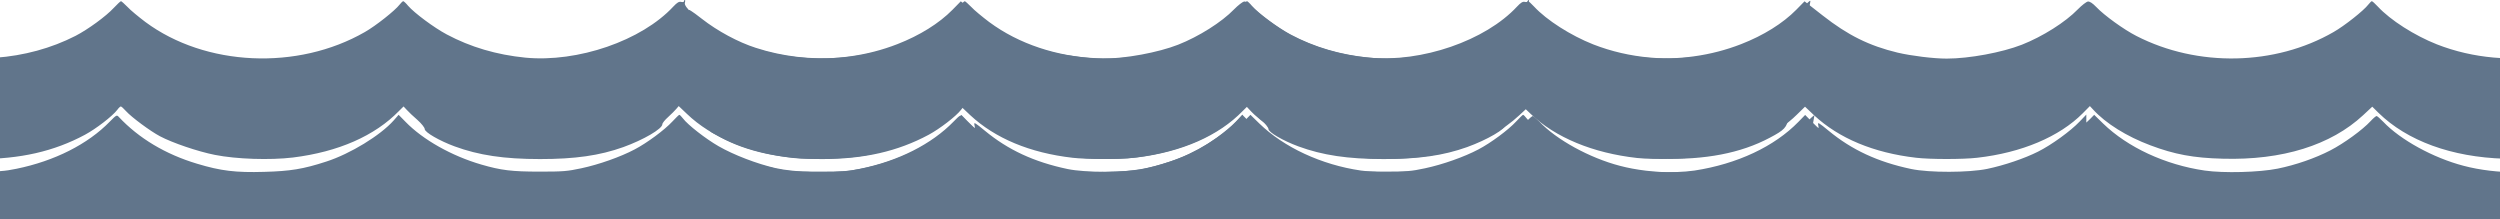
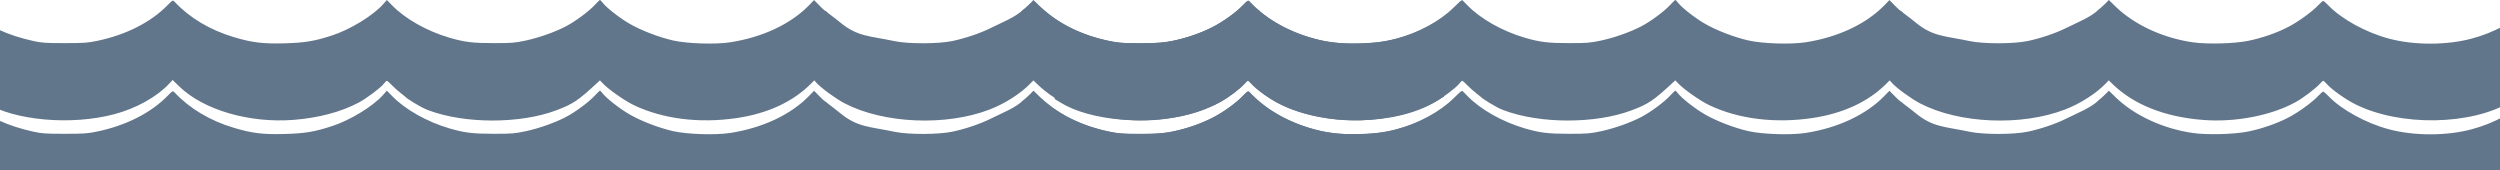
- <svg xmlns="http://www.w3.org/2000/svg" width="1440" height="126" viewBox="0 0 1440 126" fill="none">
-   <path fill-rule="evenodd" clip-rule="evenodd" d="M392.359 1.102C393.248 1.309 393.959 1.171 393.959 0.758C393.959 0.344 394.226 0 394.493 0C394.759 0 394.759 0.758 394.493 1.653C393.781 3.927 401.159 10.678 411.025 16.809C441.246 35.615 482.311 38.922 516.887 25.42C529.686 20.46 540.975 13.433 548.619 5.649L553.418 0.758L563.818 8.887C578.395 20.322 590.661 26.384 607.016 30.311C614.927 32.171 627.637 33.755 635.281 33.755C648.258 33.755 667.102 30.242 678.568 25.764C690.479 21.08 703.723 12.744 710.833 5.373C713.144 3.031 715.722 1.033 716.611 0.896C717.677 0.758 719.277 1.791 721.411 3.996C725.944 8.818 737.41 17.084 744.61 20.735C779.808 38.784 824.428 37.889 858.115 18.462C864.426 14.88 875.537 6.062 878.114 2.687C879.003 1.584 879.892 0.689 880.159 0.689C880.514 0.689 882.025 2.067 883.625 3.789C890.914 11.642 904.78 20.46 917.668 25.558C959.533 41.953 1010.73 32.791 1039 3.789C1043 -0.276 1043.08 -0.276 1042.55 2.067C1042.02 4.202 1032.6 54.422 1030.29 67.511C1029.22 73.435 1027.89 74.882 1019.35 79.36C1002.64 88.246 982.11 92.173 956.6 91.415C926.201 90.52 900.513 81.151 883.981 64.962L880.425 61.449L875.181 66.34C856.604 83.631 828.606 92.38 794.385 91.415C777.497 91.002 766.475 88.935 752.609 83.7C739.01 78.602 726.922 71.093 719.633 63.102L717.766 61.104L713.678 65.237C700.256 78.74 678.479 87.971 652.88 90.864C644.614 91.829 625.86 91.829 617.682 90.864C593.239 88.04 573.24 79.704 558.929 66.409L553.685 61.449L548.974 66.064C537.597 77.362 519.109 85.835 497.777 89.624C487.377 91.484 467.378 92.104 456.979 91.002C431.557 88.177 409.87 79.222 395.648 65.582L390.937 61.104L389.515 62.758C388.804 63.653 386.671 65.72 384.893 67.373C383.026 69.026 381.515 70.886 381.515 71.575C381.515 74.193 370.671 80.531 359.028 84.733C345.339 89.624 331.207 91.622 311.03 91.622C290.32 91.622 275.742 89.417 261.876 84.32C253.077 81.082 244.633 76.191 244.633 74.331C244.633 73.504 242.766 71.162 240.455 69.095C238.055 67.029 235.3 64.411 234.322 63.309L232.456 61.311L229.878 63.86C215.923 78.257 194.857 87.489 168.725 90.726C155.57 92.311 136.193 91.691 123.75 89.211C113.972 87.282 99.217 82.253 92.107 78.464C86.507 75.502 75.752 67.511 72.641 64.066C71.308 62.551 69.885 61.311 69.619 61.311C69.263 61.311 68.374 62.138 67.574 63.24C64.73 66.96 55.308 74.193 48.909 77.637C31.043 87.213 11.666 91.622 -12.422 91.622C-36.243 91.622 -55.975 87.351 -71.263 78.946L-76.686 75.915L-82.819 41.953C-86.107 23.215 -89.04 7.164 -89.396 6.2C-89.752 4.891 -87.885 6.062 -81.752 10.816C-72.686 17.911 -60.775 24.318 -50.642 27.555C-19.71 37.613 15.488 34.995 43.487 20.667C50.686 16.947 61.086 9.369 65.53 4.547C67.486 2.48 69.352 0.689 69.708 0.689C69.974 0.689 71.663 2.204 73.441 3.996C75.13 5.856 79.841 9.713 83.751 12.675C118.328 38.302 171.392 40.713 210.146 18.462C216.456 14.88 227.567 6.062 230.145 2.687C231.033 1.584 231.922 0.689 232.278 0.689C232.545 0.689 233.878 1.86 235.033 3.307C238.678 7.509 249.966 15.913 257.343 19.84C271.032 27.142 286.053 31.551 302.586 33.204C332.807 36.098 369.605 23.422 387.826 3.789C389.959 1.516 391.115 0.758 392.359 1.102ZM9.533 97.202C31.398 92.724 50.597 83.08 63.308 69.991C66.952 66.271 67.308 66.064 68.374 67.304C79.929 79.635 95.306 88.866 113.528 94.308C127.216 98.442 135.749 99.475 152.193 98.993C167.214 98.58 174.591 97.409 187.924 93.069C201.79 88.591 219.123 77.982 226.767 69.371L229.611 66.133L233.611 70.198C243.566 80.462 260.187 89.831 277.253 94.791C288.631 98.097 294.764 98.855 310.852 98.855C324.54 98.855 326.762 98.648 334.851 96.926C344.895 94.791 357.427 90.382 365.605 86.042C372.716 82.322 382.848 74.813 387.293 69.991C389.248 67.924 391.026 66.133 391.292 66.133C391.559 66.133 392.537 67.097 393.426 68.269C396.181 71.92 406.492 79.98 413.958 84.251C422.58 89.211 436.001 94.377 446.845 96.857C457.689 99.269 478.666 99.957 490.043 98.235C514.664 94.446 536.086 84.389 549.952 70.129L553.774 66.202L557.418 69.922C559.462 71.989 561.24 73.711 561.418 73.711C561.596 73.711 561.507 72.884 561.24 71.782C560.885 70.198 561.773 70.749 567.284 75.295C580.617 86.317 595.55 93.275 614.838 97.34C625.326 99.544 648.081 99.475 658.658 97.271C668.524 95.204 680.079 91.277 687.901 87.351C695.634 83.493 706.656 75.502 711.9 69.991L715.722 65.995V68.269V70.611L718.033 68.406L720.255 66.133L725.41 71.162C739.543 84.871 761.142 94.928 783.896 98.235C794.829 99.82 815.362 99.269 825.939 97.133C836.427 94.997 847.538 91.14 856.337 86.593C864.07 82.597 874.825 74.813 879.447 69.784C880.958 68.131 882.558 66.822 882.914 66.822C883.27 66.822 884.958 68.338 886.736 70.129C896.513 80.462 915.535 90.933 932.956 95.48C951.889 100.509 976.421 100.509 995.353 95.48C1012.33 91.002 1028.6 82.253 1039.26 71.644C1042.37 68.613 1044.95 66.202 1045.13 66.34C1045.22 66.409 1042.2 82.873 1038.46 102.92L1031.71 139.362L1025.49 143.151C995.709 161.337 941.133 162.302 907.091 145.148C899.891 141.566 889.58 134.264 885.936 130.199C884.603 128.684 883.27 127.444 882.914 127.444C882.647 127.444 881.492 128.477 880.425 129.648C877.048 133.368 867.626 140.533 861.937 143.633C843.36 153.828 816.25 159.064 791.718 157.135C762.564 154.862 739.01 145.493 723.01 129.855L720.166 127.099L718.211 129.166C710.833 136.951 698.567 144.804 686.834 149.282C653.858 161.957 606.66 159.959 577.062 144.597C570.129 140.946 559.107 132.955 555.463 128.822L553.952 127.099L551.552 129.511C537.775 143.357 518.753 152.175 495.288 155.688C466.844 159.89 439.201 156.446 417.158 145.975C410.047 142.599 397.426 133.713 393.248 129.166L391.292 127.099L389.426 128.822C374.849 142.393 370.76 145.148 357.961 149.902C330.673 160.166 288.631 160.166 261.076 149.764C254.321 147.284 244.633 141.979 244.633 140.877C244.633 140.464 242.766 138.742 240.544 137.088C238.322 135.366 235.122 132.542 233.344 130.682C231.655 128.891 229.967 127.444 229.611 127.444C229.256 127.444 228.278 128.408 227.389 129.579C224.989 132.748 214.234 140.808 208.101 144.046C194.591 151.142 177.88 155.55 159.126 157.066C125.438 159.753 90.418 149.557 72.107 131.715L67.041 126.824L64.374 129.717C55.13 139.637 39.309 148.455 22.776 152.795C-9.844 161.475 -53.042 157.617 -74.997 144.046L-79.441 141.359L-81.041 132.128C-83.796 116.008 -91.263 74.813 -91.796 72.333C-92.329 69.991 -92.24 70.06 -86.108 75.226C-73.13 86.042 -58.375 92.862 -38.465 97.271C-32.243 98.648 -29.31 98.855 -14.911 98.855C-0.423 98.855 2.511 98.648 9.533 97.202Z" fill="#61758B" />
-   <path fill-rule="evenodd" clip-rule="evenodd" d="M878.359 1.102C879.248 1.309 879.959 1.171 879.959 0.758C879.959 0.344 880.226 0 880.493 0C880.759 0 880.759 0.758 880.493 1.653C879.781 3.927 887.159 10.678 897.025 16.809C927.246 35.615 968.311 38.922 1002.89 25.42C1015.69 20.46 1026.97 13.433 1034.62 5.649L1039.42 0.758L1049.82 8.887C1064.4 20.322 1076.66 26.384 1093.02 30.311C1100.93 32.171 1113.64 33.755 1121.28 33.755C1134.26 33.755 1153.1 30.242 1164.57 25.764C1176.48 21.08 1189.72 12.744 1196.83 5.373C1199.14 3.031 1201.72 1.033 1202.61 0.896C1203.68 0.758 1205.28 1.791 1207.41 3.996C1211.94 8.818 1223.41 17.084 1230.61 20.735C1265.81 38.784 1310.43 37.889 1344.12 18.462C1350.43 14.88 1361.54 6.062 1364.11 2.687C1365 1.584 1365.89 0.689 1366.16 0.689C1366.51 0.689 1368.03 2.067 1369.63 3.789C1376.91 11.642 1390.78 20.46 1403.67 25.558C1445.53 41.953 1496.73 32.791 1525 3.789C1529 -0.276 1529.08 -0.276 1528.55 2.067C1528.02 4.202 1518.6 54.422 1516.29 67.511C1515.22 73.435 1513.89 74.882 1505.35 79.36C1488.64 88.246 1468.11 92.173 1442.6 91.415C1412.2 90.52 1386.51 81.151 1369.98 64.962L1366.43 61.449L1361.18 66.34C1342.6 83.631 1314.61 92.38 1280.39 91.415C1263.5 91.002 1252.48 88.935 1238.61 83.7C1225.01 78.602 1212.92 71.093 1205.63 63.102L1203.77 61.104L1199.68 65.237C1186.26 78.74 1164.48 87.971 1138.88 90.864C1130.61 91.829 1111.86 91.829 1103.68 90.864C1079.24 88.04 1059.24 79.704 1044.93 66.409L1039.69 61.449L1034.97 66.064C1023.6 77.362 1005.11 85.835 983.777 89.624C973.377 91.484 953.378 92.104 942.979 91.002C917.557 88.177 895.87 79.222 881.648 65.582L876.937 61.104L875.515 62.758C874.804 63.653 872.671 65.72 870.893 67.373C869.026 69.026 867.515 70.886 867.515 71.575C867.515 74.193 856.671 80.531 845.028 84.733C831.339 89.624 817.207 91.622 797.03 91.622C776.32 91.622 761.742 89.417 747.876 84.32C739.077 81.082 730.633 76.191 730.633 74.331C730.633 73.504 728.766 71.162 726.455 69.095C724.055 67.029 721.3 64.411 720.322 63.309L718.456 61.311L715.878 63.86C701.923 78.257 680.857 87.489 654.725 90.726C641.57 92.311 622.193 91.691 609.75 89.211C599.972 87.282 585.217 82.253 578.107 78.464C572.507 75.502 561.752 67.511 558.641 64.066C557.308 62.551 555.885 61.311 555.619 61.311C555.263 61.311 554.374 62.138 553.574 63.24C550.73 66.96 541.308 74.193 534.909 77.637C517.043 87.213 497.666 91.622 473.578 91.622C449.757 91.622 430.025 87.351 414.736 78.946L409.314 75.915L403.181 41.953C399.893 23.215 396.96 7.164 396.604 6.2C396.248 4.891 398.115 6.062 404.248 10.816C413.314 17.911 425.225 24.318 435.358 27.555C466.29 37.613 501.488 34.995 529.487 20.667C536.686 16.947 547.086 9.369 551.53 4.547C553.486 2.48 555.352 0.689 555.708 0.689C555.974 0.689 557.663 2.204 559.441 3.996C561.13 5.856 565.841 9.713 569.751 12.675C604.328 38.302 657.392 40.713 696.146 18.462C702.456 14.88 713.567 6.062 716.145 2.687C717.033 1.584 717.922 0.689 718.278 0.689C718.545 0.689 719.878 1.86 721.033 3.307C724.678 7.509 735.966 15.913 743.343 19.84C757.032 27.142 772.053 31.551 788.586 33.204C818.807 36.098 855.605 23.422 873.826 3.789C875.959 1.516 877.115 0.758 878.359 1.102ZM495.533 97.202C517.398 92.724 536.597 83.08 549.308 69.991C552.952 66.271 553.308 66.064 554.374 67.304C565.929 79.635 581.306 88.866 599.528 94.308C613.216 98.442 621.749 99.475 638.193 98.993C653.214 98.58 660.591 97.409 673.924 93.069C687.79 88.591 705.123 77.982 712.767 69.371L715.611 66.133L719.611 70.198C729.566 80.462 746.187 89.831 763.253 94.791C774.631 98.097 780.764 98.855 796.852 98.855C810.54 98.855 812.762 98.648 820.851 96.926C830.895 94.791 843.427 90.382 851.605 86.042C858.716 82.322 868.848 74.813 873.293 69.991C875.248 67.924 877.026 66.133 877.292 66.133C877.559 66.133 878.537 67.097 879.426 68.269C882.181 71.92 892.492 79.98 899.958 84.251C908.58 89.211 922.001 94.377 932.845 96.857C943.689 99.269 964.666 99.957 976.043 98.235C1000.66 94.446 1022.09 84.389 1035.95 70.129L1039.77 66.202L1043.42 69.922C1045.46 71.989 1047.24 73.711 1047.42 73.711C1047.6 73.711 1047.51 72.884 1047.24 71.782C1046.88 70.198 1047.77 70.749 1053.28 75.295C1066.62 86.317 1081.55 93.275 1100.84 97.34C1111.33 99.544 1134.08 99.475 1144.66 97.271C1154.52 95.204 1166.08 91.277 1173.9 87.351C1181.63 83.493 1192.66 75.502 1197.9 69.991L1201.72 65.995V68.269V70.611L1204.03 68.406L1206.25 66.133L1211.41 71.162C1225.54 84.871 1247.14 94.928 1269.9 98.235C1280.83 99.82 1301.36 99.269 1311.94 97.133C1322.43 94.997 1333.54 91.14 1342.34 86.593C1350.07 82.597 1360.83 74.813 1365.45 69.784C1366.96 68.131 1368.56 66.822 1368.91 66.822C1369.27 66.822 1370.96 68.338 1372.74 70.129C1382.51 80.462 1401.53 90.933 1418.96 95.48C1437.89 100.509 1462.42 100.509 1481.35 95.48C1498.33 91.002 1514.6 82.253 1525.26 71.644C1528.37 68.613 1530.95 66.202 1531.13 66.34C1531.22 66.409 1528.2 82.873 1524.46 102.92L1517.71 139.362L1511.49 143.151C1481.71 161.337 1427.13 162.302 1393.09 145.148C1385.89 141.566 1375.58 134.264 1371.94 130.199C1370.6 128.684 1369.27 127.444 1368.91 127.444C1368.65 127.444 1367.49 128.477 1366.43 129.648C1363.05 133.368 1353.63 140.533 1347.94 143.633C1329.36 153.828 1302.25 159.064 1277.72 157.135C1248.56 154.862 1225.01 145.493 1209.01 129.855L1206.17 127.099L1204.21 129.166C1196.83 136.951 1184.57 144.804 1172.83 149.282C1139.86 161.957 1092.66 159.959 1063.06 144.597C1056.13 140.946 1045.11 132.955 1041.46 128.822L1039.95 127.099L1037.55 129.511C1023.77 143.357 1004.75 152.175 981.288 155.688C952.844 159.89 925.201 156.446 903.158 145.975C896.047 142.599 883.426 133.713 879.248 129.166L877.292 127.099L875.426 128.822C860.849 142.393 856.76 145.148 843.961 149.902C816.673 160.166 774.631 160.166 747.076 149.764C740.321 147.284 730.633 141.979 730.633 140.877C730.633 140.464 728.766 138.742 726.544 137.088C724.322 135.366 721.122 132.542 719.344 130.682C717.655 128.891 715.967 127.444 715.611 127.444C715.256 127.444 714.278 128.408 713.389 129.579C710.989 132.748 700.234 140.808 694.101 144.046C680.591 151.142 663.88 155.55 645.126 157.066C611.438 159.753 576.418 149.557 558.107 131.715L553.041 126.824L550.374 129.717C541.13 139.637 525.309 148.455 508.776 152.795C476.156 161.475 432.958 157.617 411.003 144.046L406.559 141.359L404.959 132.128C402.204 116.008 394.737 74.813 394.204 72.333C393.671 69.991 393.759 70.06 399.893 75.226C412.87 86.042 427.625 92.862 447.535 97.271C453.757 98.648 456.69 98.855 471.089 98.855C485.577 98.855 488.511 98.648 495.533 97.202Z" fill="#61758B" />
+ <svg xmlns="http://www.w3.org/2000/svg" width="2228" height="151" viewBox="0 0 2228 151" fill="none">
+   <path d="M149.419 4.531C134.489 19.905 111.939 31.233 86.256 36.492C78.009 38.191 74.563 38.434 57.546 38.434C40.633 38.434 37.188 38.191 29.88 36.573C6.494 31.395 -10.836 23.384 -26.079 10.681C-33.282 4.612 -33.387 4.531 -32.761 7.282C-32.134 10.195 -23.364 58.582 -20.128 77.516L-18.249 88.358L-13.029 91.514C12.758 107.454 63.497 111.985 101.812 101.79C121.231 96.692 139.814 86.335 150.672 74.683L153.804 71.285L159.754 77.03C181.261 97.987 222.395 109.962 261.963 106.806C283.991 105.026 303.619 99.848 319.488 91.514C326.691 87.711 339.324 78.244 342.142 74.522C343.187 73.146 344.335 72.013 344.753 72.013C345.17 72.013 347.154 73.713 349.137 75.816C351.225 78.001 354.984 81.318 357.594 83.341C360.204 85.283 362.772 87.594 362.772 87.594C362.772 87.594 373.776 95.317 381.71 98.23C414.075 110.447 463.456 110.447 495.507 98.391C510.541 92.808 515.343 89.572 532.465 73.632L534.657 71.609L536.954 74.036C541.861 79.376 556.686 89.814 565.038 93.779C590.929 106.078 623.398 110.124 656.806 105.188C684.368 101.061 706.71 90.704 722.892 74.441L725.711 71.609L727.486 73.632C731.766 78.487 744.712 87.873 752.855 92.161C787.62 110.205 843.057 112.551 881.79 97.663C895.571 92.404 909.978 83.18 918.643 74.036L920.94 71.609L924.281 74.845C943.073 93.213 970.739 104.217 1004.98 106.887C1033.8 109.153 1065.64 103.003 1087.46 91.028C1094.14 87.387 1105.21 78.972 1109.17 74.603C1110.43 73.227 1111.78 72.013 1112.1 72.013C1112.52 72.013 1114.08 73.47 1115.65 75.25C1119.93 80.024 1132.04 88.601 1140.49 92.808C1180.48 112.956 1244.58 111.823 1279.56 90.462L1286.86 86.011L1294.8 43.208C1299.18 19.662 1302.73 0.324 1302.63 0.243C1302.42 0.081 1299.39 2.913 1295.74 6.473C1283.21 18.934 1264.11 29.21 1244.16 34.469C1221.93 40.376 1193.11 40.376 1170.88 34.469C1150.41 29.129 1128.07 16.83 1116.59 4.693C1114.5 2.589 1112.52 0.809 1112.1 0.809C1111.68 0.809 1109.8 2.346 1108.03 4.288C1102.6 10.195 1089.96 19.338 1080.88 24.031C1070.55 29.372 1057.5 33.903 1045.18 36.411C1032.75 38.919 1008.64 39.567 995.795 37.706C969.069 33.822 943.699 22.009 927.1 5.907L921.044 -7.52508e-05L918.434 2.67L915.72 5.259L914.942 5.907L914.073 6.789L911.901 8.527C905.741 15 892.126 20.39 883.043 24.921C873.855 29.534 860.283 34.146 848.695 36.573C836.271 39.162 809.545 39.243 797.225 36.654C774.57 31.88 764.213 32.768 748.553 19.822C742.08 14.482 738.126 12.002 735.954 9.83C734.651 9.396 734.689 8.9 734.48 8.9C734.272 8.9 732.184 6.878 729.782 4.45L725.502 0.081L721.013 4.693C704.726 21.442 679.566 33.256 650.647 37.706C637.283 39.729 612.645 38.919 599.908 36.087C587.171 33.175 571.406 27.106 561.28 21.28C552.51 16.264 540.399 6.797 537.163 2.508C536.119 1.133 534.971 -7.52508e-05 534.657 -7.52508e-05C534.344 -7.52508e-05 532.256 2.104 529.959 4.531C524.739 10.195 512.838 19.015 504.486 23.384C494.881 28.482 480.16 33.66 468.363 36.169C458.863 38.191 456.252 38.434 440.175 38.434C421.278 38.434 414.075 37.544 400.711 33.66C380.666 27.834 361.143 16.83 349.451 4.774L344.753 -7.52508e-05L341.412 3.803C332.433 13.917 312.075 26.378 295.789 31.637C280.128 36.735 271.463 38.11 253.819 38.596C234.505 39.162 224.483 37.949 208.405 33.094C187.003 26.701 168.942 15.859 155.37 1.375C154.117 -0.081 153.699 0.162 149.419 4.531Z" fill="#61758B" />
+   <path d="M149.419 85.337C134.489 100.71 111.939 112.038 86.256 117.298C78.009 118.997 74.563 119.239 57.546 119.239C40.633 119.239 37.188 118.997 29.88 117.378C6.494 112.2 -10.836 104.189 -26.079 91.486C-33.282 85.417 -33.387 85.337 -32.761 88.088C-32.134 91.001 -23.364 139.387 -20.128 158.321L-18.249 169.163L-13.029 172.319C12.758 188.259 63.497 192.79 101.812 182.595C121.231 177.498 139.814 167.141 150.672 155.489L153.804 152.091L159.754 157.835C181.261 178.792 222.395 190.767 261.963 187.612C283.991 185.832 303.619 180.653 319.488 172.319C326.691 168.516 339.324 159.049 342.142 155.327C343.187 153.952 344.335 152.819 344.753 152.819C345.17 152.819 347.154 154.518 349.137 156.622C351.225 158.806 354.984 162.124 357.594 164.147C360.204 166.089 362.772 168.4 362.772 168.4C362.772 168.4 373.776 176.122 381.71 179.035C414.075 191.253 463.456 191.253 495.507 179.197C510.541 173.614 515.343 170.377 532.465 154.437L534.657 152.414L536.954 154.842C541.861 160.182 556.686 170.62 565.038 174.585C590.929 186.884 623.398 190.929 656.806 185.993C684.368 181.867 706.71 171.51 722.892 155.246L725.711 152.414L727.486 154.437C731.766 159.292 744.712 168.678 752.855 172.966C787.62 191.01 843.057 193.357 881.79 178.468C895.571 173.209 909.978 163.985 918.643 154.842L920.94 152.414L924.281 155.651C943.073 174.018 970.739 185.023 1004.98 187.693C1033.8 189.958 1065.64 183.809 1087.46 171.834C1094.14 168.192 1105.21 159.777 1109.17 155.408C1110.43 154.032 1111.78 152.819 1112.1 152.819C1112.52 152.819 1114.08 154.275 1115.65 156.055C1119.93 160.829 1132.04 169.406 1140.49 173.614C1180.48 193.761 1244.58 192.628 1279.56 171.267L1286.86 166.817L1294.8 124.013C1299.18 100.467 1302.73 81.129 1302.63 81.048C1302.42 80.886 1299.39 83.718 1295.74 87.278C1283.21 99.739 1264.11 110.015 1244.16 115.275C1221.93 121.181 1193.11 121.181 1170.88 115.275C1150.41 109.934 1128.07 97.635 1116.59 85.498C1114.5 83.395 1112.52 81.615 1112.1 81.615C1111.68 81.615 1109.8 83.152 1108.03 85.094C1102.6 91.001 1089.96 100.144 1080.88 104.837C1070.55 110.177 1057.5 114.708 1045.18 117.217C1032.75 119.725 1008.64 120.372 995.795 118.511C969.069 114.627 943.699 102.814 927.1 86.712L921.044 80.805L918.434 83.475L915.72 86.065L914.942 86.712L914.073 87.594L911.901 89.332C905.741 95.805 892.126 101.196 883.043 105.727C873.855 110.339 860.283 114.951 848.695 117.378C836.271 119.968 809.545 120.049 797.225 117.459C774.57 112.685 764.213 113.574 748.553 100.628C742.08 95.287 738.126 92.808 735.954 90.636C734.651 90.201 734.689 89.706 734.48 89.706C734.272 89.706 732.184 87.683 729.782 85.256L725.502 80.886L721.013 85.498C704.726 102.248 679.566 114.061 650.647 118.511C637.283 120.534 612.645 119.725 599.908 116.893C587.171 113.98 571.406 107.912 561.28 102.086C552.51 97.069 540.399 87.602 537.163 83.314C536.119 81.938 534.971 80.805 534.657 80.805C534.344 80.805 532.256 82.909 529.959 85.337C524.739 91.001 512.838 99.82 504.486 104.189C494.881 109.287 480.16 114.466 468.363 116.974C458.863 118.997 456.252 119.239 440.175 119.239C421.278 119.239 414.075 118.349 400.711 114.466C380.666 108.64 361.143 97.635 349.451 85.579L344.753 80.805L341.412 84.608C332.433 94.722 312.075 107.183 295.789 112.443C280.128 117.54 271.463 118.916 253.819 119.401C234.505 119.968 224.483 118.754 208.405 113.899C187.003 107.507 168.942 96.665 155.37 82.181C154.117 80.724 153.699 80.967 149.419 85.337Z" fill="#61758B" />
+   <path d="M1107.79 4.531C1092.86 19.905 1070.31 31.233 1044.62 36.492C1036.38 38.191 1032.93 38.434 1015.91 38.434C999.002 38.434 995.557 38.191 988.249 36.573C964.863 31.395 947.532 23.384 932.29 10.681C925.086 4.612 924.982 4.531 925.608 7.282C926.235 10.195 935.004 58.582 938.241 77.516L940.12 88.358L945.34 91.514C971.127 107.454 1021.87 111.985 1060.18 101.79C1079.6 96.692 1098.18 86.335 1109.04 74.683L1112.17 71.285L1118.12 77.03C1139.63 97.987 1180.76 109.962 1220.33 106.806C1242.36 105.026 1261.99 99.848 1277.86 91.514C1285.06 87.711 1297.69 78.244 1300.51 74.522C1301.56 73.146 1302.7 72.013 1303.12 72.013C1303.54 72.013 1305.52 73.713 1307.51 75.816C1309.59 78.001 1313.35 81.318 1315.96 83.341C1318.57 85.283 1321.14 87.594 1321.14 87.594C1321.14 87.594 1332.14 95.317 1340.08 98.23C1372.44 110.447 1421.82 110.447 1453.88 98.391C1468.91 92.808 1473.71 89.572 1490.83 73.632L1493.03 71.609L1495.32 74.036C1500.23 79.376 1515.05 89.814 1523.41 93.779C1549.3 106.078 1581.77 110.124 1615.17 105.188C1642.74 101.061 1665.08 90.704 1681.26 74.441L1684.08 71.609L1685.85 73.632C1690.13 78.487 1703.08 87.873 1711.22 92.161C1745.99 110.205 1801.43 112.551 1840.16 97.663C1853.94 92.404 1868.35 83.18 1877.01 74.036L1879.31 71.609L1882.65 74.845C1901.44 93.213 1929.11 104.217 1963.35 106.887C1992.17 109.153 2024.01 103.003 2045.83 91.028C2052.51 87.387 2063.58 78.972 2067.54 74.603C2068.8 73.227 2070.15 72.013 2070.47 72.013C2070.88 72.013 2072.45 73.47 2074.02 75.25C2078.3 80.024 2090.41 88.601 2098.86 92.808C2138.85 112.956 2202.95 111.823 2237.93 90.462L2245.23 86.011L2253.17 43.208C2257.55 19.662 2261.1 0.324 2261 0.243C2260.79 0.081 2257.76 2.913 2254.11 6.473C2241.58 18.934 2222.47 29.21 2202.53 34.469C2180.3 40.376 2151.48 40.376 2129.24 34.469C2108.78 29.129 2086.44 16.83 2074.96 4.693C2072.87 2.589 2070.88 0.809 2070.47 0.809C2070.05 0.809 2068.17 2.346 2066.39 4.288C2060.97 10.195 2048.33 19.338 2039.25 24.031C2028.91 29.372 2015.86 33.903 2003.55 36.411C1991.12 38.919 1967.01 39.567 1954.16 37.706C1927.44 33.822 1902.07 22.009 1885.47 5.907L1879.41 -7.52508e-05L1876.8 2.67L1874.09 5.259L1873.31 5.907L1872.44 6.789L1870.27 8.527C1864.11 15 1850.49 20.39 1841.41 24.921C1832.22 29.534 1818.65 34.146 1807.06 36.573C1794.64 39.162 1767.91 39.243 1755.59 36.654C1732.94 31.88 1722.58 32.768 1706.92 19.822C1700.45 14.482 1696.49 12.002 1694.32 9.83C1693.02 9.396 1693.06 8.9 1692.85 8.9C1692.64 8.9 1690.55 6.878 1688.15 4.45L1683.87 0.081L1679.38 4.693C1663.09 21.442 1637.93 33.256 1609.02 37.706C1595.65 39.729 1571.01 38.919 1558.28 36.087C1545.54 33.175 1529.78 27.106 1519.65 21.28C1510.88 16.264 1498.77 6.797 1495.53 2.508C1494.49 1.133 1493.34 -7.52508e-05 1493.03 -7.52508e-05C1492.71 -7.52508e-05 1490.62 2.104 1488.33 4.531C1483.11 10.195 1471.21 19.015 1462.85 23.384C1453.25 28.482 1438.53 33.66 1426.73 36.169C1417.23 38.191 1414.62 38.434 1398.54 38.434C1379.65 38.434 1372.44 37.544 1359.08 33.66C1339.04 27.834 1319.51 16.83 1307.82 4.774L1303.12 -7.52508e-05L1299.78 3.803C1290.8 13.917 1270.44 26.378 1254.16 31.637C1238.5 36.735 1229.83 38.11 1212.19 38.596C1192.87 39.162 1182.85 37.949 1166.77 33.094C1145.37 26.701 1127.31 15.859 1113.74 1.375C1112.49 -0.081 1112.07 0.162 1107.79 4.531Z" fill="#61758B" />
+   <path d="M1107.79 85.337C1092.86 100.71 1070.31 112.038 1044.62 117.298C1036.38 118.997 1032.93 119.239 1015.91 119.239C999.002 119.239 995.557 118.997 988.249 117.378C964.863 112.2 947.532 104.189 932.29 91.486C925.086 85.417 924.982 85.337 925.608 88.088C926.235 91.001 935.004 139.387 938.241 158.321L940.12 169.163L945.34 172.319C971.127 188.259 1021.87 192.79 1060.18 182.595C1079.6 177.498 1098.18 167.141 1109.04 155.489L1112.17 152.091L1118.12 157.835C1139.63 178.792 1180.76 190.767 1220.33 187.612C1242.36 185.832 1261.99 180.653 1277.86 172.319C1285.06 168.516 1297.69 159.049 1300.51 155.327C1301.56 153.952 1302.7 152.819 1303.12 152.819C1303.54 152.819 1305.52 154.518 1307.51 156.622C1309.59 158.806 1313.35 162.124 1315.96 164.147C1318.57 166.089 1321.14 168.4 1321.14 168.4C1321.14 168.4 1332.14 176.122 1340.08 179.035C1372.44 191.253 1421.82 191.253 1453.88 179.197C1468.91 173.614 1473.71 170.377 1490.83 154.437L1493.03 152.414L1495.32 154.842C1500.23 160.182 1515.05 170.62 1523.41 174.585C1549.3 186.884 1581.77 190.929 1615.17 185.993C1642.74 181.867 1665.08 171.51 1681.26 155.246L1684.08 152.414L1685.85 154.437C1690.13 159.292 1703.08 168.678 1711.22 172.966C1745.99 191.01 1801.43 193.357 1840.16 178.468C1853.94 173.209 1868.35 163.985 1877.01 154.842L1879.31 152.414L1882.65 155.651C1901.44 174.018 1929.11 185.023 1963.35 187.693C1992.17 189.958 2024.01 183.809 2045.83 171.834C2052.51 168.192 2063.58 159.777 2067.54 155.408C2068.8 154.032 2070.15 152.819 2070.47 152.819C2070.88 152.819 2072.45 154.275 2074.02 156.055C2078.3 160.829 2090.41 169.406 2098.86 173.614C2138.85 193.761 2202.95 192.628 2237.93 171.267L2245.23 166.817L2253.17 124.013C2257.55 100.467 2261.1 81.129 2261 81.048C2260.79 80.886 2257.76 83.718 2254.11 87.278C2241.58 99.739 2222.47 110.015 2202.53 115.275C2180.3 121.181 2151.48 121.181 2129.24 115.275C2108.78 109.934 2086.44 97.635 2074.96 85.498C2072.87 83.395 2070.88 81.615 2070.47 81.615C2070.05 81.615 2068.17 83.152 2066.39 85.094C2060.97 91.001 2048.33 100.144 2039.25 104.837C2028.91 110.177 2015.86 114.708 2003.55 117.217C1991.12 119.725 1967.01 120.372 1954.16 118.511C1927.44 114.627 1902.07 102.814 1885.47 86.712L1879.41 80.805L1876.8 83.475L1874.09 86.065L1873.31 86.712L1872.44 87.594L1870.27 89.332C1864.11 95.805 1850.49 101.196 1841.41 105.727C1832.22 110.339 1818.65 114.951 1807.06 117.378C1794.64 119.968 1767.91 120.049 1755.59 117.459C1732.94 112.685 1722.58 113.574 1706.92 100.628C1700.45 95.287 1696.49 92.808 1694.32 90.636C1693.02 90.201 1693.06 89.706 1692.85 89.706C1692.64 89.706 1690.55 87.683 1688.15 85.256L1683.87 80.886L1679.38 85.498C1663.09 102.248 1637.93 114.061 1609.02 118.511C1595.65 120.534 1571.01 119.725 1558.28 116.893C1545.54 113.98 1529.78 107.912 1519.65 102.086C1510.88 97.069 1498.77 87.602 1495.53 83.314C1494.49 81.938 1493.34 80.805 1493.03 80.805C1492.71 80.805 1490.62 82.909 1488.33 85.337C1483.11 91.001 1471.21 99.82 1462.85 104.189C1453.25 109.287 1438.53 114.466 1426.73 116.974C1417.23 118.997 1414.62 119.239 1398.54 119.239C1379.65 119.239 1372.44 118.349 1359.08 114.466C1339.04 108.64 1319.51 97.635 1307.82 85.579L1303.12 80.805L1299.78 84.608C1290.8 94.722 1270.44 107.183 1254.16 112.443C1238.5 117.54 1229.83 118.916 1212.19 119.401C1192.87 119.968 1182.85 118.754 1166.77 113.899C1145.37 107.507 1127.31 96.665 1113.74 82.181C1112.49 80.724 1112.07 80.967 1107.79 85.337Z" fill="#61758B" />
</svg>
